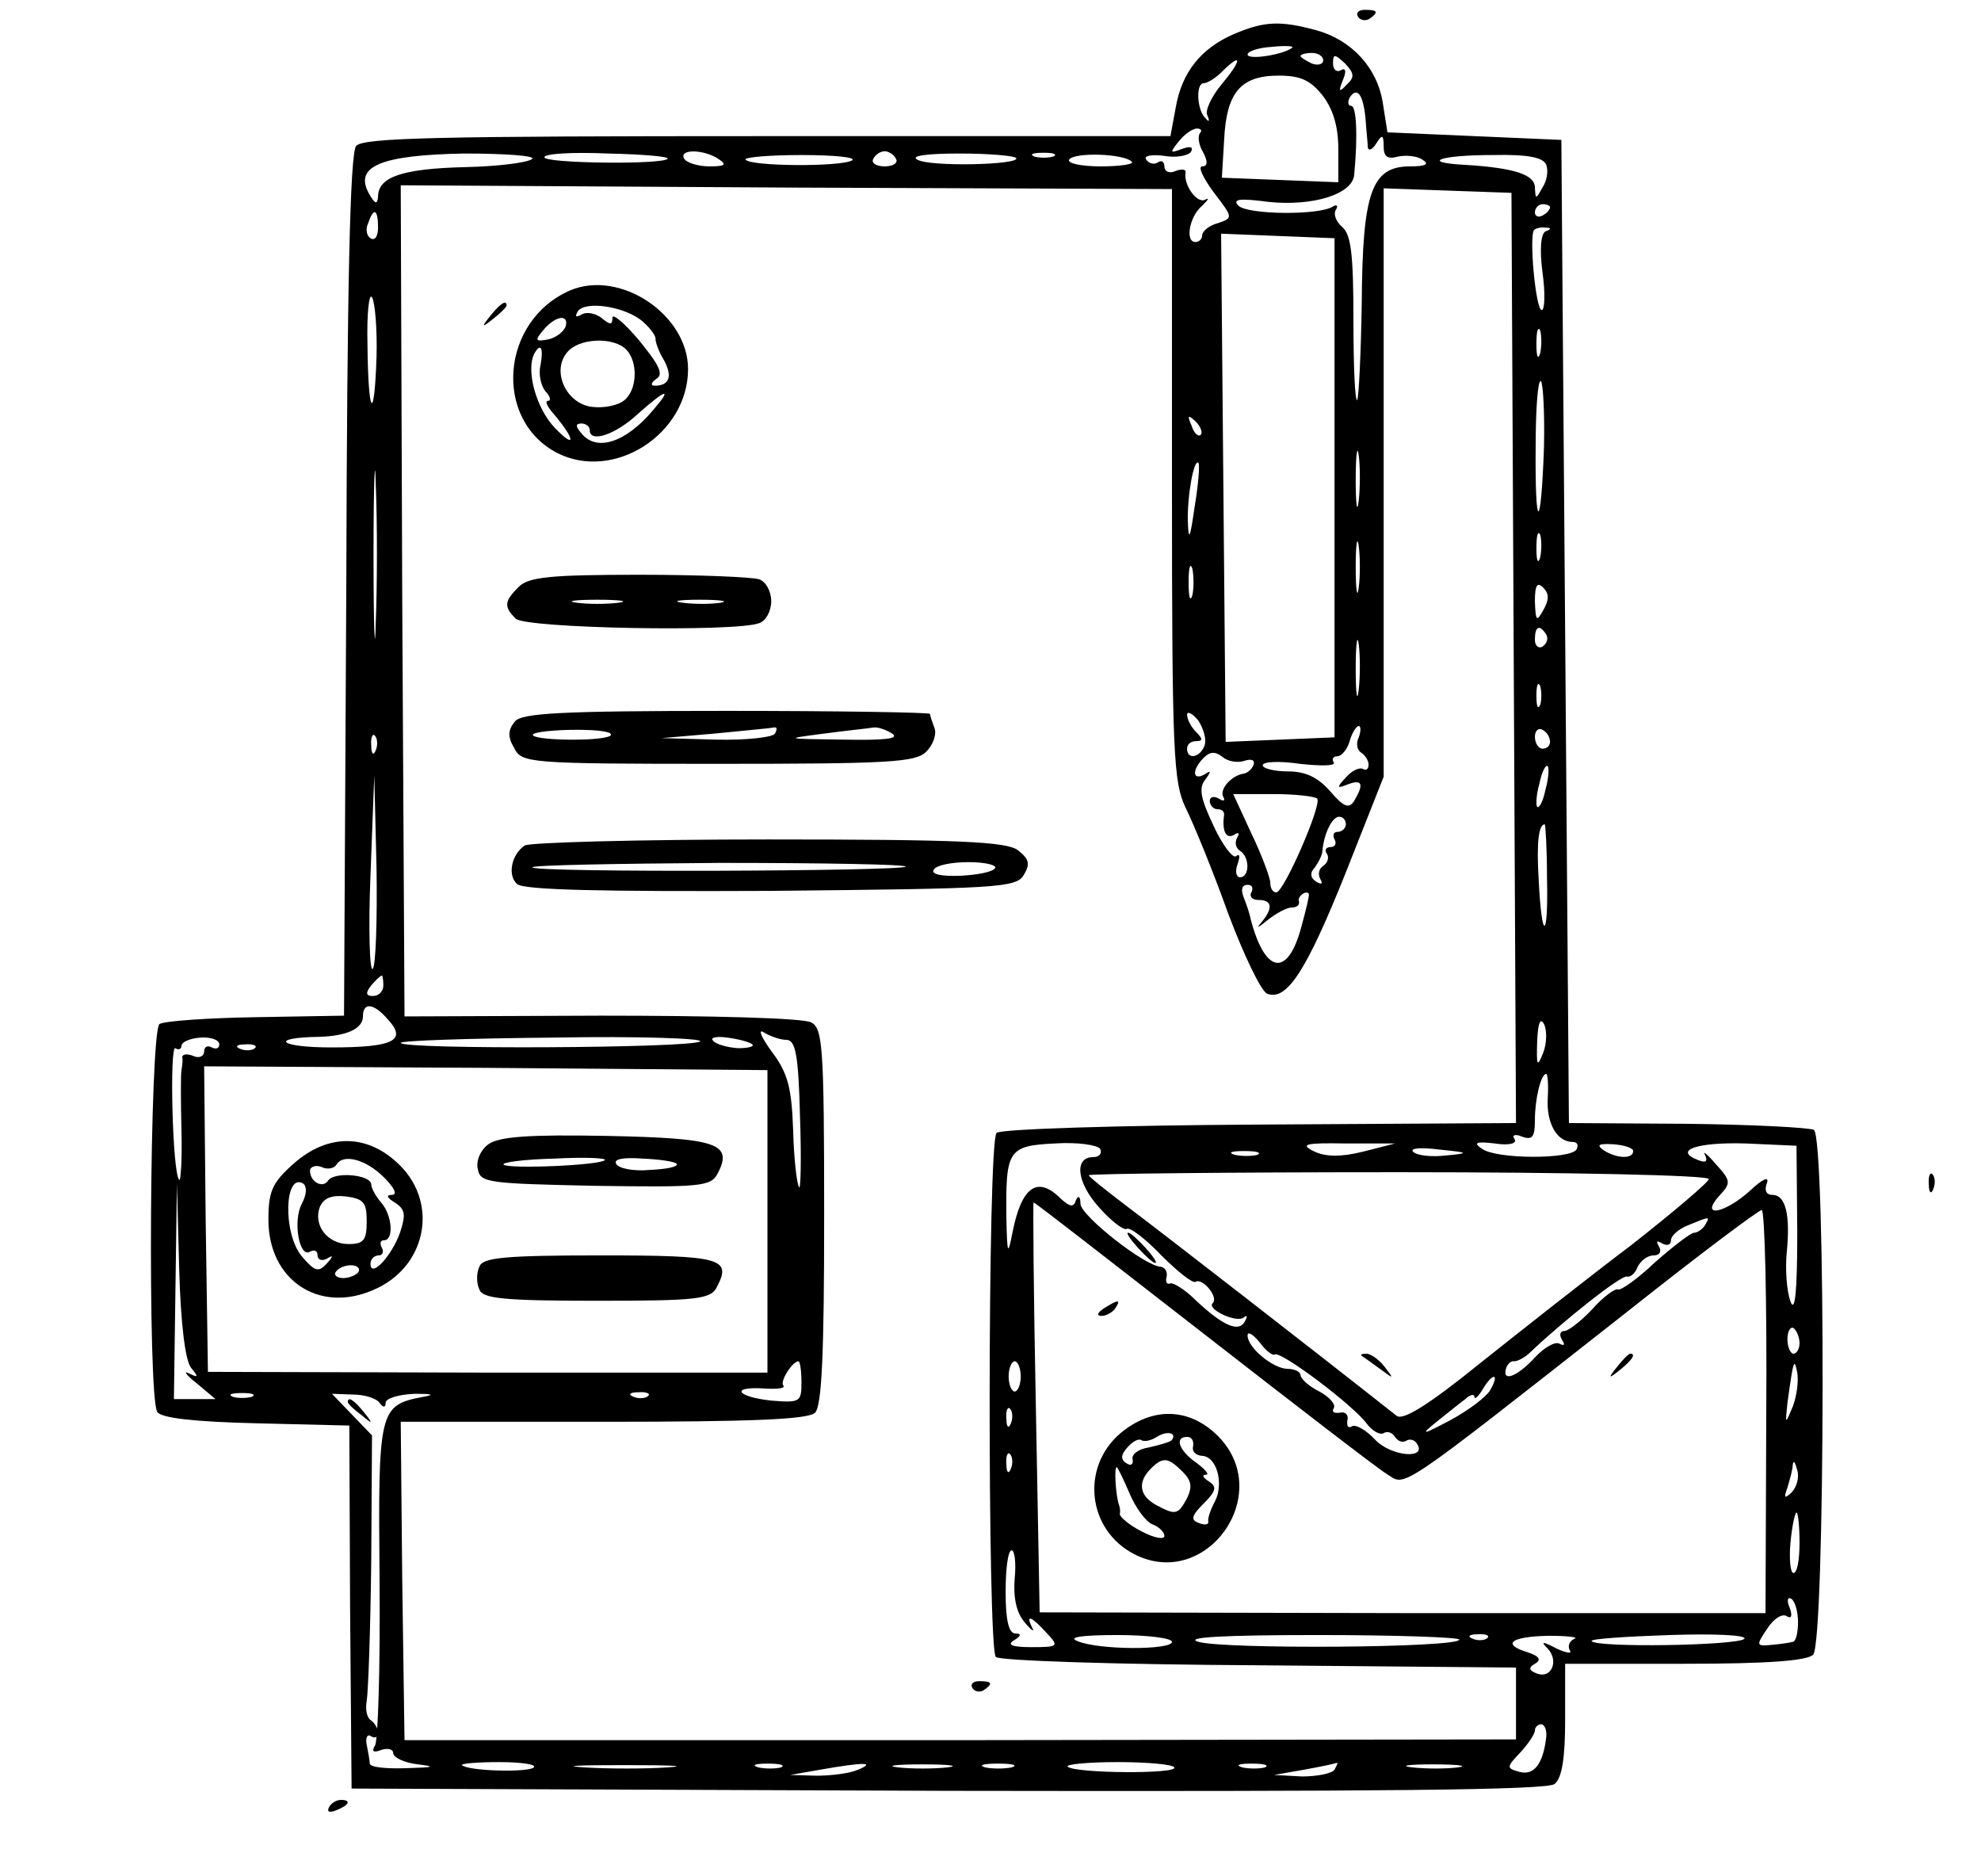
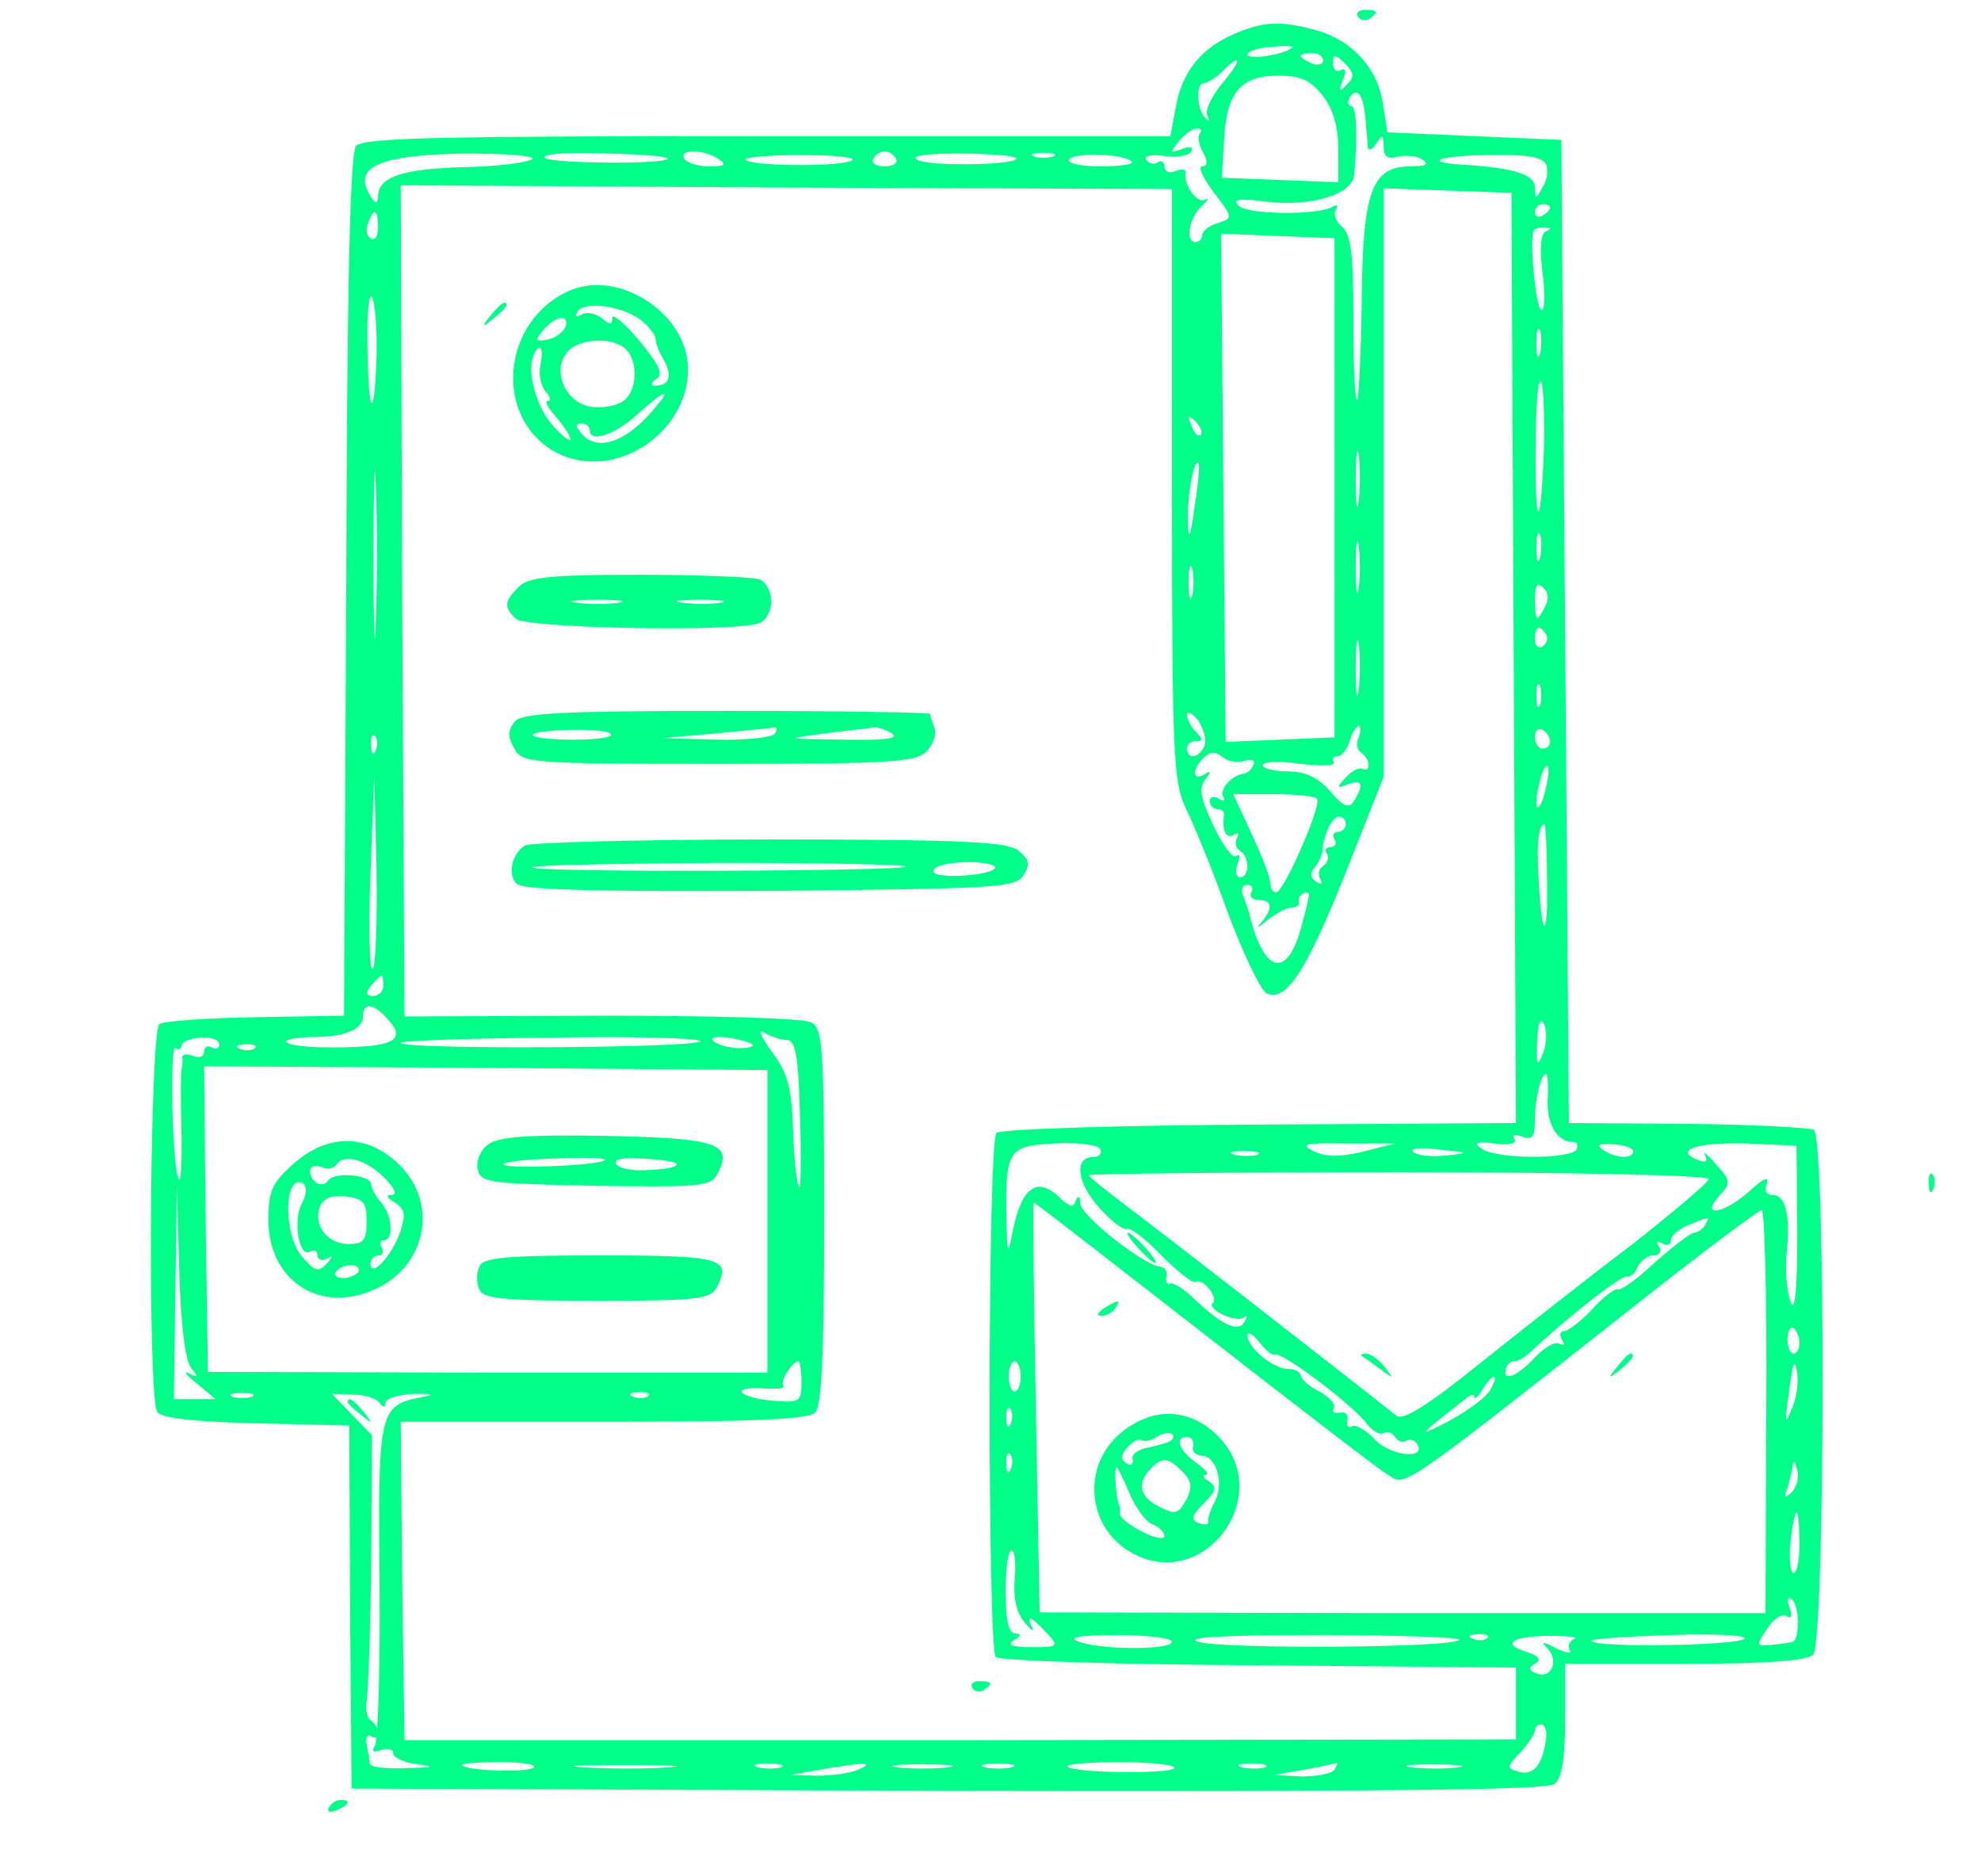
<svg xmlns="http://www.w3.org/2000/svg" version="1.0" width="262pt" height="248pt" viewBox="0 0 262 248" preserveAspectRatio="xMidYMid meet">
-   <g transform="translate(0,248) scale(0.1,-0.1)" fill="#000000" stroke="none">
+   <g transform="translate(0,248) scale(0.1,-0.1)" fill="#00ff88" stroke="none">
    <path d="M1796 2458 c3 -5 10 -6 15 -3 13 9 11 12 -6 12 -8 0 -12 -4 -9 -9z" />
    <path d="M1632 2435 c-44 -19 -69 -51 -77 -97 l-7 -38 -533 0 c-433 0 -535 -2 -544 -13 -8 -10 -12 -183 -13 -582 l-3 -568 -116 -2 c-64 -1 -121 -5 -128 -9 -13 -8 -16 -493 -3 -513 5 -8 48 -13 131 -15 l123 -3 1 -240 2 -240 789 -3 c574 -1 792 1 802 9 10 8 14 35 14 85 l0 74 158 0 c110 0 162 4 170 12 16 16 17 684 1 694 -6 3 -81 7 -167 8 l-157 1 -5 650 -5 650 -115 5 -115 5 -6 38 c-7 47 -41 84 -88 97 -48 13 -69 12 -109 -5z m77 -18 c-10 -9 -59 -17 -59 -9 0 4 14 9 32 10 18 2 30 1 27 -1z m41 -17 c0 -5 -7 -7 -15 -4 -8 4 -15 8 -15 10 0 2 7 4 15 4 8 0 15 -4 15 -10z m31 -32 c-10 -11 -11 -9 -5 6 5 12 4 17 -3 13 -5 -3 -10 1 -10 9 0 13 2 13 16 0 12 -13 13 -18 2 -28z m-165 1 c-14 -17 -23 -36 -19 -42 3 -7 2 -9 -2 -4 -12 10 -14 47 -3 47 5 0 16 7 24 15 27 27 27 16 0 -16z m133 -15 c14 -18 21 -41 21 -71 l0 -44 -77 3 -77 3 3 50 c3 63 22 85 72 85 29 0 42 -6 58 -26z m57 -31 c1 -16 3 -32 3 -38 1 -5 6 -3 11 5 8 13 10 12 10 -4 0 -13 5 -17 19 -13 10 2 25 1 32 -4 10 -6 5 -9 -16 -9 -51 0 -63 -34 -64 -180 -1 -68 -4 -126 -6 -129 -3 -2 -5 45 -5 106 0 86 -3 113 -15 123 -8 7 -12 17 -8 23 3 5 1 7 -4 4 -18 -12 -113 -11 -125 1 -9 9 2 10 40 5 58 -6 111 10 113 36 5 52 3 91 -4 91 -4 0 -5 5 -2 11 10 15 18 4 21 -28z m-219 -19 c-3 -4 -2 -15 4 -25 7 -13 6 -19 -1 -19 -6 0 1 -15 15 -34 26 -34 26 -34 6 -41 -12 -3 -21 -11 -21 -16 0 -5 -4 -9 -9 -9 -14 0 -8 34 9 48 8 8 10 11 4 8 -11 -6 -29 20 -26 36 1 4 -5 5 -13 2 -8 -4 -15 -1 -15 6 0 6 -4 9 -9 5 -5 -3 -12 -1 -15 4 -4 5 7 7 23 5 16 -3 32 0 36 5 4 7 -1 8 -12 4 -16 -6 -16 -5 -4 10 7 9 18 17 24 17 6 0 7 -3 4 -6z m-883 -34 c-5 -5 -45 -10 -89 -11 -83 -2 -115 -13 -115 -39 -1 -11 -4 -10 -12 4 -20 36 15 51 126 53 54 0 94 -3 90 -7z m179 0 c-8 -8 -163 -6 -163 2 0 5 38 7 84 5 46 -1 82 -4 79 -7z m67 0 c12 -8 9 -10 -12 -10 -15 0 -30 5 -33 10 -8 13 25 13 45 0z m177 -2 c-15 -9 -136 -8 -141 1 -2 3 31 6 74 6 43 0 73 -3 67 -7z m58 2 c3 -5 -3 -10 -15 -10 -12 0 -18 5 -15 10 3 6 10 10 15 10 5 0 12 -4 15 -10z m159 1 c6 -9 -115 -12 -131 -2 -9 5 13 8 56 8 39 0 73 -3 75 -6z m49 2 c-7 -2 -19 -2 -25 0 -7 3 -2 5 12 5 14 0 19 -2 13 -5z m104 -7 c3 -3 -15 -6 -41 -6 -26 0 -45 4 -42 9 7 10 73 8 83 -3z m548 -4 c3 -8 1 -21 -5 -30 -9 -16 -9 -16 -10 0 0 17 -27 26 -92 30 -60 3 -35 13 36 13 47 1 67 -3 71 -13z m-495 -423 c0 -358 2 -393 18 -427 10 -20 36 -83 56 -139 21 -56 44 -104 52 -107 26 -10 52 31 103 158 l51 129 0 389 0 389 84 -3 85 -3 3 -615 3 -615 -339 -2 c-189 -1 -343 -6 -348 -11 -12 -12 -12 -682 -1 -693 5 -5 162 -10 348 -11 l340 -3 0 -48 0 -47 -735 -1 -735 0 -3 210 -2 211 268 0 c195 0 271 3 280 12 9 9 12 80 12 260 0 225 -2 248 -17 256 -10 6 -135 9 -278 9 l-260 -1 -3 549 -2 550 510 -3 510 -2 0 -391z m500 367 c0 -3 -4 -8 -10 -11 -5 -3 -10 -1 -10 4 0 6 5 11 10 11 6 0 10 -2 10 -4z m-1550 -27 c0 -11 -4 -18 -10 -14 -5 3 -7 12 -3 20 7 21 13 19 13 -6z m1544 -5 c-6 -3 -8 -23 -4 -54 4 -28 3 -50 -1 -50 -8 0 -17 99 -10 106 2 2 9 4 15 3 8 0 8 -2 0 -5z m-279 -339 l0 -330 -72 -3 -72 -3 -3 336 -3 336 75 -3 75 -3 0 -330z m-1267 173 c-3 -89 -11 -78 -12 16 -1 41 2 69 6 63 4 -7 7 -42 6 -79z m1539 5 c-3 -10 -5 -4 -5 12 0 17 2 24 5 18 2 -7 2 -21 0 -30z m5 -125 c-4 -113 -12 -112 -11 1 0 51 3 90 7 87 3 -4 5 -43 4 -88z m-454 17 c-3 -3 -9 2 -12 12 -6 14 -5 15 5 6 7 -7 10 -15 7 -18z m-1091 -247 c-1 -51 -3 -12 -3 87 0 99 2 141 3 93 2 -48 2 -129 0 -180z m1300 160 c-2 -18 -4 -6 -4 27 0 33 2 48 4 33 2 -15 2 -42 0 -60z m-217 -8 c-6 -42 -8 -47 -9 -20 -1 34 8 84 14 78 2 -2 0 -28 -5 -58z m217 -107 c-2 -16 -4 -3 -4 27 0 30 2 43 4 28 2 -16 2 -40 0 -55z m240 40 c-3 -10 -5 -4 -5 12 0 17 2 24 5 18 2 -7 2 -21 0 -30z m-460 -50 c-3 -10 -5 -2 -5 17 0 19 2 27 5 18 2 -10 2 -26 0 -35z m464 -20 c-9 -16 -10 -14 -11 12 0 21 3 26 11 18 8 -8 8 -16 0 -30z m-244 -105 c-2 -18 -4 -6 -4 27 0 33 2 48 4 33 2 -15 2 -42 0 -60z m248 73 c3 -5 1 -12 -5 -16 -5 -3 -10 1 -10 9 0 18 6 21 15 7z m-8 -93 c-3 -7 -5 -2 -5 12 0 14 2 19 5 13 2 -7 2 -19 0 -25z m-444 -54 c-6 -16 -23 -19 -23 -4 0 6 5 10 12 10 9 0 9 3 0 12 -7 7 -12 17 -12 23 0 5 7 2 15 -8 7 -11 11 -25 8 -33z m204 11 c-4 -8 -2 -17 3 -20 6 -4 10 -11 10 -16 0 -6 -3 -8 -7 -6 -5 3 -15 -2 -23 -11 -13 -14 -12 -15 3 -9 19 7 21 0 8 -22 -7 -11 -14 -8 -32 13 -16 18 -32 26 -56 26 -18 0 -33 4 -33 8 0 5 22 6 49 2 28 -3 48 -3 45 2 -3 4 -1 8 5 8 5 0 13 9 16 20 3 11 9 20 12 20 3 0 3 -7 0 -15z m253 -6 c0 -5 -4 -9 -10 -9 -5 0 -10 7 -10 16 0 8 5 12 10 9 6 -3 10 -10 10 -16z m-1553 -11 c-3 -8 -6 -5 -6 6 -1 11 2 17 5 13 3 -3 4 -12 1 -19z m1149 -14 c9 3 14 1 12 -5 -2 -6 -8 -11 -13 -12 -16 -2 -33 -21 -27 -31 3 -5 0 -6 -6 -2 -7 4 -12 2 -12 -3 0 -6 5 -11 10 -11 6 0 9 -3 9 -7 -3 -21 2 -33 13 -27 6 4 8 3 4 -4 -3 -6 -2 -13 4 -17 13 -8 13 -35 0 -35 -5 0 -7 8 -3 18 3 9 3 14 -2 10 -4 -4 -18 14 -30 40 -17 36 -20 50 -11 61 8 11 8 13 -1 7 -16 -9 -17 6 -1 22 8 8 15 9 25 1 7 -6 20 -8 29 -5z m398 -38 c-3 -15 -8 -25 -11 -23 -2 3 -1 17 3 31 3 15 8 25 11 23 2 -3 1 -17 -3 -31z m-1551 -237 c-4 -5 -6 51 -3 124 l5 132 3 -124 c1 -68 -1 -128 -5 -132z m1249 225 c7 -7 -44 -124 -54 -124 -5 0 -8 6 -8 13 0 6 -11 36 -25 65 l-24 52 53 0 c29 0 55 -3 58 -6z m38 -34 c0 -5 -5 -10 -11 -10 -5 0 -7 -4 -4 -10 3 -5 1 -10 -5 -10 -6 0 -9 -4 -5 -9 3 -5 1 -12 -5 -16 -6 -4 -7 -11 -4 -17 4 -7 2 -8 -5 -4 -8 5 -9 12 -2 19 5 7 10 17 10 22 2 23 13 45 22 45 5 0 9 -4 9 -10z m266 -70 c2 -84 -7 -86 -11 -3 -3 49 0 73 8 73 1 0 3 -32 3 -70z m-391 -20 c-3 -5 1 -10 9 -10 19 0 20 -11 4 -30 -7 -8 -4 -7 8 3 11 9 26 17 32 17 7 0 11 3 10 8 -3 6 10 16 13 10 1 -2 -4 -22 -10 -44 -18 -67 -48 -62 -67 11 -1 6 -5 18 -9 28 -4 10 -3 17 5 17 6 0 8 -4 5 -10z m-1148 -123 c0 -8 -6 -14 -14 -14 -9 0 -10 4 -2 14 6 7 12 13 14 13 1 0 2 -6 2 -13z m6 -45 c26 -28 7 -37 -75 -37 -69 0 -83 13 -16 14 37 1 58 11 58 27 0 19 14 18 33 -4z m1528 -44 c-8 -20 -9 -18 -8 15 1 24 4 32 9 23 4 -8 4 -25 -1 -38z m-1001 17 c12 0 16 -19 18 -100 2 -55 1 -98 -1 -95 -3 3 -7 37 -8 75 -2 57 -7 76 -28 104 -14 19 -19 31 -11 26 8 -5 22 -10 30 -10z m-750 -6 c0 -5 -4 -7 -10 -4 -5 3 -10 1 -10 -5 0 -7 -7 -10 -15 -6 -8 3 -14 2 -14 -2 1 -4 0 -11 -1 -17 -1 -5 -1 -41 0 -80 1 -38 -1 -68 -3 -65 -9 8 -13 179 -5 174 4 -3 8 -1 8 3 0 5 11 10 25 11 14 1 25 -3 25 -9z m636 4 c-9 -9 -396 -11 -396 -2 0 3 91 6 202 7 111 2 198 -1 194 -5z m69 -4 c3 -3 -6 -5 -19 -5 -14 1 -29 5 -33 10 -4 4 4 6 19 4 15 -2 30 -6 33 -9z m-658 -5 c-3 -3 -12 -4 -19 -1 -8 3 -5 6 6 6 11 1 17 -2 13 -5z m678 -229 l0 -200 -370 0 -370 1 -3 202 -2 202 372 -2 373 -3 0 -200z m1032 163 c-2 -33 12 -58 33 -58 6 0 8 -4 5 -10 -8 -13 -106 -13 -125 1 -12 8 -8 10 17 7 19 -3 30 0 26 6 -4 5 1 7 10 3 14 -5 17 0 17 22 0 28 8 61 15 61 2 0 3 -15 2 -32z m-592 -67 c3 -6 -1 -11 -9 -11 -26 0 -22 -34 8 -67 16 -18 32 -30 36 -28 4 3 25 -13 46 -35 21 -21 41 -37 45 -35 9 6 31 -20 23 -28 -9 -8 32 -27 41 -19 5 4 5 1 1 -6 -8 -14 -29 -5 -66 30 -13 13 -28 22 -32 21 -5 -2 -7 2 -5 9 1 7 -2 12 -8 13 -21 1 -105 67 -106 83 0 10 -3 12 -6 5 -3 -10 -8 -9 -20 2 -31 31 -52 16 -64 -45 -6 -31 -7 -29 -8 20 -1 89 2 95 64 98 30 2 56 -2 60 -7z m347 -4 c-29 -7 -49 -7 -65 1 -18 9 -10 11 43 10 l65 0 -43 -11z m109 -5 c-18 -2 -37 0 -42 5 -5 5 11 6 34 3 41 -4 41 -5 8 -8z m249 6 c0 -11 -22 -10 -39 1 -10 7 -7 9 12 8 15 -1 27 -5 27 -9z m217 -108 c0 -78 -3 -107 -9 -91 -5 14 -7 42 -5 64 5 50 -1 77 -19 77 -8 0 -11 6 -7 16 3 9 -6 5 -22 -10 -34 -31 -68 -37 -41 -7 16 17 15 20 -5 42 -11 13 -18 18 -14 12 4 -9 1 -11 -9 -7 -34 13 -1 24 63 22 l67 -3 1 -115z m-714 103 c-7 -2 -21 -2 -30 0 -10 3 -4 5 12 5 17 0 24 -2 18 -5z m597 -32 c0 -4 -46 -43 -102 -87 -57 -43 -147 -114 -201 -157 -68 -55 -102 -76 -110 -69 -114 90 -314 245 -354 275 -29 22 -53 41 -53 43 0 2 185 4 410 4 226 0 410 -4 410 -9z m-2007 -250 c10 -12 9 -13 -3 -7 -8 4 -4 -2 10 -13 l25 -21 -27 0 -28 0 2 143 2 142 3 -114 c2 -71 8 -121 16 -130z m1337 47 c122 -95 231 -179 244 -187 26 -16 7 -30 320 216 92 73 172 133 176 133 4 0 7 -120 6 -267 l-1 -266 -480 0 -480 1 -5 271 c-3 149 -4 271 -3 271 2 0 102 -78 223 -172z m665 142 c-3 -5 -10 -10 -14 -10 -5 0 -28 -18 -52 -39 -23 -22 -46 -38 -49 -36 -3 2 -19 -9 -34 -26 -15 -16 -32 -29 -37 -29 -6 0 -7 -5 -3 -12 4 -6 3 -8 -3 -5 -6 4 -21 -5 -33 -18 -24 -26 -44 -33 -38 -14 2 6 7 10 11 9 4 0 14 5 21 12 43 41 121 103 128 100 5 -1 11 5 14 13 4 8 13 15 21 15 8 0 11 5 7 12 -4 7 -3 8 4 4 7 -4 12 -2 12 4 0 6 10 15 23 20 29 12 29 12 22 0z m125 -156 c0 -8 -4 -14 -8 -14 -4 0 -8 9 -8 19 0 11 4 17 8 15 4 -3 8 -12 8 -20z m-694 -15 c8 5 105 -68 122 -92 7 -9 17 -15 22 -12 5 3 11 1 15 -5 4 -6 10 -8 15 -5 5 3 11 1 14 -4 14 -21 -34 -17 -55 5 -12 13 -26 21 -31 18 -5 -3 -7 0 -6 8 2 7 -3 12 -10 10 -8 -1 -11 1 -8 6 3 5 -6 15 -19 22 -14 7 -25 17 -25 22 0 4 -8 8 -17 8 -19 0 -53 28 -53 44 0 6 7 2 16 -9 8 -11 17 -18 20 -16z m-626 -37 c0 -26 -2 -27 -40 -24 -46 5 -55 19 -9 16 17 -1 28 0 25 4 -5 5 12 32 20 32 2 0 4 -12 4 -28z m290 8 c0 -11 -4 -20 -8 -20 -4 0 -8 9 -8 20 0 11 4 20 8 20 4 0 8 -9 8 -20z m1021 -40 c-10 -24 -10 -24 -7 5 8 58 9 60 13 40 2 -12 -1 -32 -6 -45z m-400 22 c-5 -9 -29 -27 -53 -40 -38 -20 -40 -20 -18 -2 14 11 31 25 38 30 6 6 12 7 12 3 0 -4 5 0 11 10 13 22 23 22 10 -1z m-1638 -9 c-7 -2 -19 -2 -25 0 -7 3 -2 5 12 5 14 0 19 -2 13 -5z m169 -8 c5 -7 8 -6 8 0 0 6 17 11 38 12 23 0 28 -1 12 -4 -59 -11 -60 -17 -58 -243 1 -113 -2 -212 -6 -218 -5 -8 -2 -10 8 -6 9 3 16 1 16 -4 0 -6 15 -13 33 -15 24 -3 21 -4 -15 -5 -27 -1 -48 1 -49 6 0 4 -2 15 -4 25 -2 9 1 15 6 11 5 -3 9 -1 9 5 0 5 -4 12 -9 16 -6 3 -8 15 -6 26 2 12 5 95 6 186 l1 165 -27 28 -26 27 28 -1 c15 0 31 -5 35 -11z m355 9 c-3 -3 -12 -4 -19 -1 -8 3 -5 6 6 6 11 1 17 -2 13 -5z m480 -36 c-3 -8 -6 -5 -6 6 -1 11 2 17 5 13 3 -3 4 -12 1 -19z m0 -60 c-3 -8 -6 -5 -6 6 -1 11 2 17 5 13 3 -3 4 -12 1 -19z m1032 -32 c-9 -8 -10 -7 -5 7 3 10 7 24 7 30 1 7 3 4 6 -7 3 -10 -1 -23 -8 -30z m11 -66 c0 -22 -3 -40 -8 -40 -4 0 -6 18 -4 40 2 22 6 40 8 40 2 0 4 -18 4 -40z m-1038 -47 c-2 -25 2 -45 13 -58 9 -11 14 -14 10 -7 -9 18 -1 15 19 -7 17 -18 16 -19 -20 -19 -25 0 -33 3 -23 9 10 6 10 9 2 9 -9 0 -13 18 -13 55 0 30 3 55 8 55 4 0 6 -17 4 -37z m1036 -58 c0 -14 -3 -26 -7 -26 -3 -1 -16 -3 -28 -4 -20 -2 -21 -1 -6 21 8 13 20 21 26 17 6 -4 8 0 4 11 -4 9 -3 15 2 12 5 -3 9 -17 9 -31z m-828 -26 c0 -11 -97 -11 -125 1 -13 5 4 8 53 8 39 0 72 -4 72 -9z m380 3 c0 -11 -311 -13 -345 -3 -20 6 32 9 158 9 103 0 187 -3 187 -6z m37 2 c-3 -3 -12 -4 -19 -1 -8 3 -5 6 6 6 11 1 17 -2 13 -5z m115 -1 c-6 -3 -9 -9 -6 -15 4 -5 -4 -4 -17 2 -19 10 -22 10 -12 0 15 -16 5 -40 -14 -33 -11 4 -12 8 -3 13 9 5 6 10 -9 15 -36 11 -23 21 27 22 26 0 41 -2 34 -4z m225 0 c-9 -9 -196 -12 -202 -3 -2 3 45 6 103 8 59 2 103 0 99 -5z m-262 -130 c-4 -35 -16 -51 -35 -46 -18 5 -18 6 1 26 10 11 19 24 19 29 0 4 4 8 8 8 5 0 8 -8 7 -17z m-1339 -40 c-7 -7 -87 -5 -95 3 -2 2 20 4 49 4 29 0 50 -3 46 -7z m177 0 c-29 -2 -78 -2 -110 0 -32 2 -8 3 52 3 61 0 87 -1 58 -3z m150 0 c-7 -2 -21 -2 -30 0 -10 3 -4 5 12 5 17 0 24 -2 18 -5z m102 -3 c-11 -5 -36 -8 -55 -8 l-35 1 40 7 c57 10 74 10 50 0z m118 3 c-18 -2 -48 -2 -65 0 -18 2 -4 4 32 4 36 0 50 -2 33 -4z m85 0 c-10 -2 -26 -2 -35 0 -10 3 -2 5 17 5 19 0 27 -2 18 -5z m215 0 c6 -9 -132 -8 -141 1 -3 3 27 6 66 6 39 0 73 -3 75 -7z m120 0 c-7 -2 -21 -2 -30 0 -10 3 -4 5 12 5 17 0 24 -2 18 -5z m92 -3 c-3 -5 -23 -9 -43 -9 l-37 2 40 7 c22 4 41 8 43 9 2 0 0 -3 -3 -9z m163 3 c-15 -2 -42 -2 -60 0 -18 2 -6 4 27 4 33 0 48 -2 33 -4z" />
    <path d="M754 2096 c-92 -40 -102 -171 -17 -215 75 -38 173 25 173 111 0 72 -90 132 -156 104z m97 -42 c10 -9 17 -19 16 -23 0 -3 4 -16 11 -27 12 -22 7 -34 -12 -34 -6 0 -5 4 2 9 10 6 4 18 -22 50 -20 24 -36 37 -36 31 0 -10 -3 -10 -15 0 -8 6 -20 8 -26 4 -7 -4 -9 -3 -5 4 9 15 64 7 87 -14z m-103 -6 c-3 -7 -13 -15 -24 -17 -16 -3 -17 -1 -5 13 16 19 34 21 29 4z m80 -30 c16 -16 15 -53 -2 -67 -8 -7 -27 -11 -43 -9 -34 4 -54 47 -33 72 15 19 61 21 78 4z m-113 -20 c-3 -12 0 -27 6 -35 7 -7 8 -13 4 -13 -5 0 -1 -8 7 -17 29 -34 30 -48 2 -19 -25 26 -39 77 -27 99 8 14 12 7 8 -15z m149 -60 c-36 -43 -75 -56 -95 -31 -8 9 -8 13 0 13 6 0 11 -4 11 -9 0 -17 34 -6 64 22 37 33 46 35 20 5z" />
    <path d="M649 2063 c-13 -16 -12 -17 4 -4 9 7 17 15 17 17 0 8 -8 3 -21 -13z" />
    <path d="M686 1704 c-19 -19 -20 -26 -4 -42 13 -13 291 -18 322 -6 9 3 16 16 16 29 0 13 -7 26 -16 29 -9 3 -80 6 -159 6 -117 0 -146 -3 -159 -16z m132 -21 c-16 -2 -40 -2 -55 0 -16 2 -3 4 27 4 30 0 43 -2 28 -4z m135 0 c-13 -2 -35 -2 -50 0 -16 2 -5 4 22 4 28 0 40 -2 28 -4z" />
    <path d="M681 1526 c-9 -11 -10 -20 -1 -35 10 -20 18 -21 270 -21 226 0 261 2 275 16 9 9 14 23 11 31 -3 8 -6 17 -6 19 0 2 -121 4 -269 4 -221 0 -271 -3 -280 -14z m126 -19 c-14 -8 -108 -6 -102 2 2 3 28 6 58 6 30 0 50 -3 44 -8z m218 3 c-3 -5 -39 -9 -78 -8 l-72 2 70 6 c39 4 74 7 78 8 5 1 5 -2 2 -8z m155 0 c10 -7 -10 -9 -65 -8 -78 1 -79 1 -25 8 30 4 60 7 65 8 6 1 17 -3 25 -8z" />
    <path d="M694 1362 c-18 -12 -23 -40 -10 -51 9 -8 115 -10 336 -9 299 3 324 4 334 21 9 15 7 21 -8 33 -16 11 -75 14 -330 14 -171 0 -316 -4 -322 -8z m504 -28 c-7 -6 -488 -8 -494 -1 -3 3 108 5 247 6 138 0 249 -2 247 -5z m118 -2 c-3 -5 -24 -9 -46 -10 -25 -1 -39 2 -35 8 3 6 24 10 46 10 22 0 38 -4 35 -8z" />
    <path d="M1286 248 c3 -5 10 -6 15 -3 13 9 11 12 -6 12 -8 0 -12 -4 -9 -9z" />
    <path d="M646 967 c-10 -7 -17 -22 -14 -33 3 -18 14 -19 155 -22 139 -2 153 -1 162 16 21 40 0 47 -146 50 -104 2 -143 -1 -157 -11z m154 -21 c-7 -7 -127 -12 -134 -6 -3 3 27 7 67 8 39 2 69 1 67 -2z m95 -5 c2 -4 -14 -7 -36 -8 -21 -2 -41 2 -44 8 -4 6 8 9 35 7 23 -1 43 -4 45 -7z" />
    <path d="M388 941 c-28 -25 -33 -36 -33 -74 0 -79 66 -124 138 -93 70 29 88 113 36 165 -42 42 -95 43 -141 2z m120 -18 c14 -14 18 -23 10 -23 -8 0 -6 -4 4 -10 14 -9 15 -16 7 -40 -11 -31 -39 -61 -39 -41 0 6 5 11 11 11 5 0 7 5 4 10 -3 6 -2 10 3 10 13 0 11 33 -4 50 -7 8 -13 19 -13 24 -1 13 -49 17 -57 5 -7 -11 -24 -2 -24 13 0 5 7 8 15 5 8 -4 17 -2 20 3 9 15 39 7 63 -17z m-109 -35 c-12 -23 -3 -72 11 -63 6 3 10 1 10 -5 0 -6 6 -8 13 -4 8 5 8 3 -1 -7 -11 -12 -16 -10 -33 10 -25 30 -23 111 2 96 5 -4 5 -14 -2 -27z m86 -23 c0 -25 -4 -30 -24 -30 -28 0 -47 25 -38 49 5 12 16 16 34 14 24 -3 28 -8 28 -33z m-11 -67 c-3 -4 -12 -8 -20 -8 -8 0 -13 4 -10 8 3 5 12 9 20 9 8 0 13 -4 10 -9z" />
    <path d="M634 805 c-4 -8 -4 -22 0 -30 4 -12 31 -15 155 -15 133 0 151 2 159 18 20 38 7 42 -154 42 -128 0 -156 -3 -160 -15z" />
    <path d="M1505 830 c10 -11 20 -20 23 -20 3 0 -3 9 -13 20 -10 11 -20 20 -23 20 -3 0 3 -9 13 -20z" />
    <path d="M1801 687 c2 -1 13 -9 24 -17 19 -14 19 -14 6 3 -7 9 -18 17 -24 17 -6 0 -8 -1 -6 -3z" />
    <path d="M1460 750 c-9 -6 -10 -10 -3 -10 6 0 15 5 18 10 8 12 4 12 -15 0z" />
    <path d="M2139 673 c-13 -16 -12 -17 4 -4 16 13 21 21 13 21 -2 0 -10 -8 -17 -17z" />
    <path d="M1482 585 c-53 -45 -44 -128 18 -160 95 -49 187 79 111 156 -38 38 -87 39 -129 4z m67 -10 c-3 -2 -16 -6 -30 -9 -13 -2 -23 -9 -21 -16 1 -6 -2 -9 -8 -5 -8 5 -8 11 1 21 6 7 14 12 18 10 4 -3 13 -1 21 4 14 9 28 5 19 -5z m29 -7 c-2 -7 3 -12 11 -13 20 0 30 -36 18 -60 -6 -11 -10 -23 -9 -27 1 -4 -5 -5 -12 -2 -12 4 -10 10 6 26 16 16 18 22 7 29 -8 5 -10 9 -4 9 5 0 -1 7 -13 16 -23 16 -29 34 -12 34 6 0 9 -5 8 -12z m-14 -34 c12 -12 13 -20 6 -35 -12 -22 -15 -23 -41 -9 -22 12 -25 30 -7 48 16 16 23 15 42 -4z m-70 -29 c8 -19 22 -38 31 -41 8 -3 15 -10 15 -15 0 -5 -13 -3 -30 6 -16 8 -29 19 -29 23 1 4 0 9 -1 12 -4 10 -7 50 -3 50 1 0 9 -16 17 -35z" />
    <path d="M460 626 c0 -2 8 -10 18 -17 15 -13 16 -12 3 4 -13 16 -21 21 -21 13z" />
    <path d="M2551 914 c0 -11 3 -14 6 -6 3 7 2 16 -1 19 -3 4 -6 -2 -5 -13z" />
    <path d="M435 90 c-3 -6 1 -7 9 -4 18 7 21 14 7 14 -6 0 -13 -4 -16 -10z" />
  </g>
</svg>
